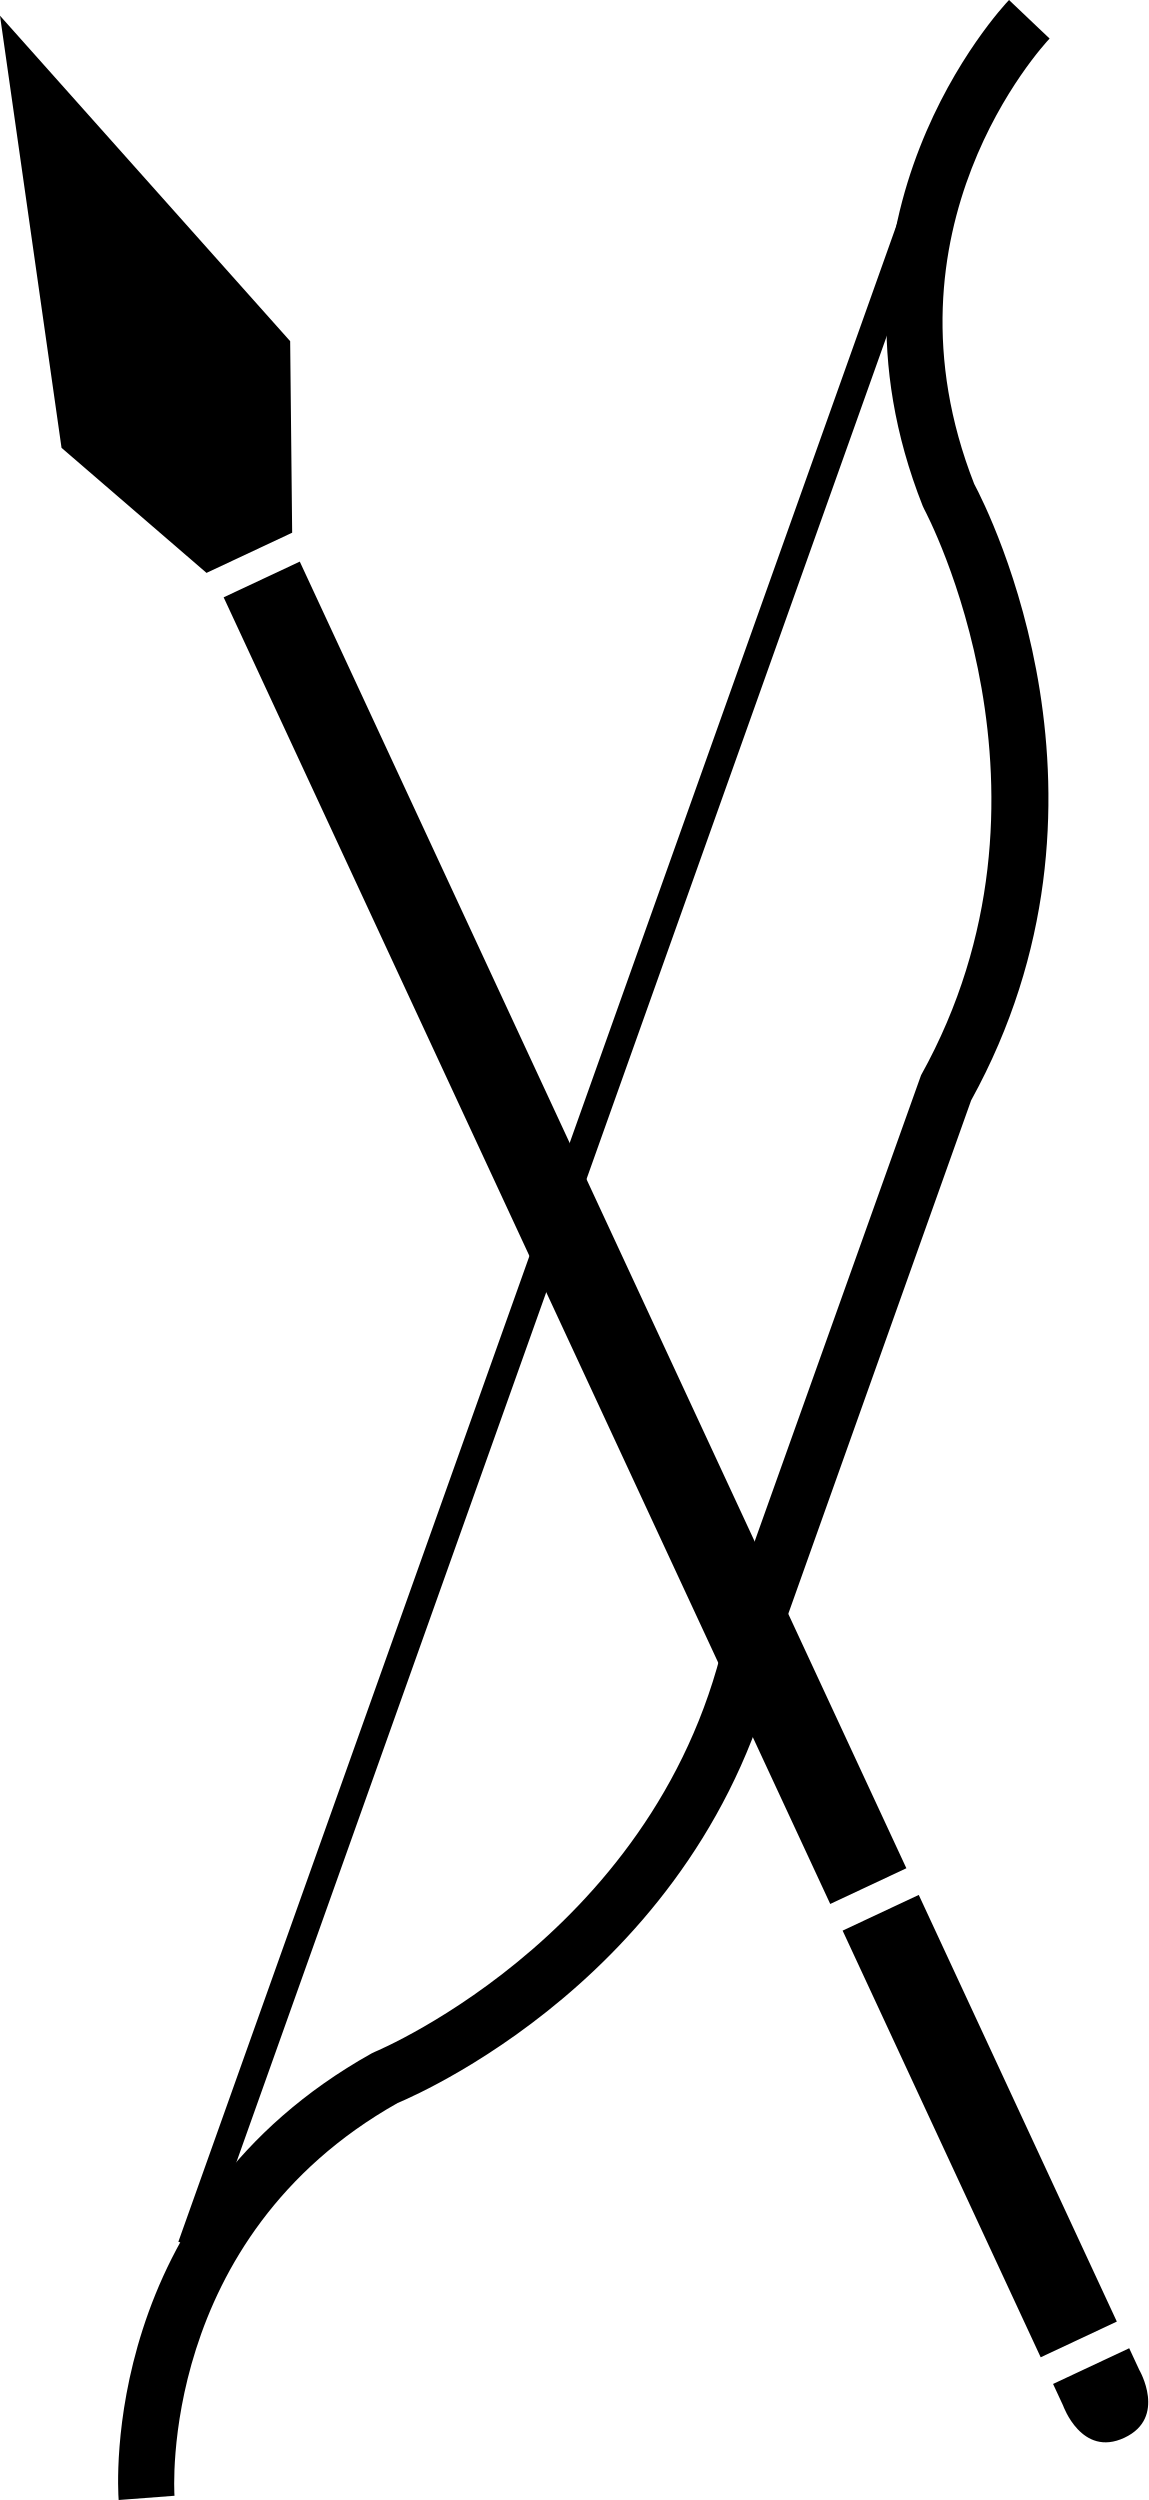
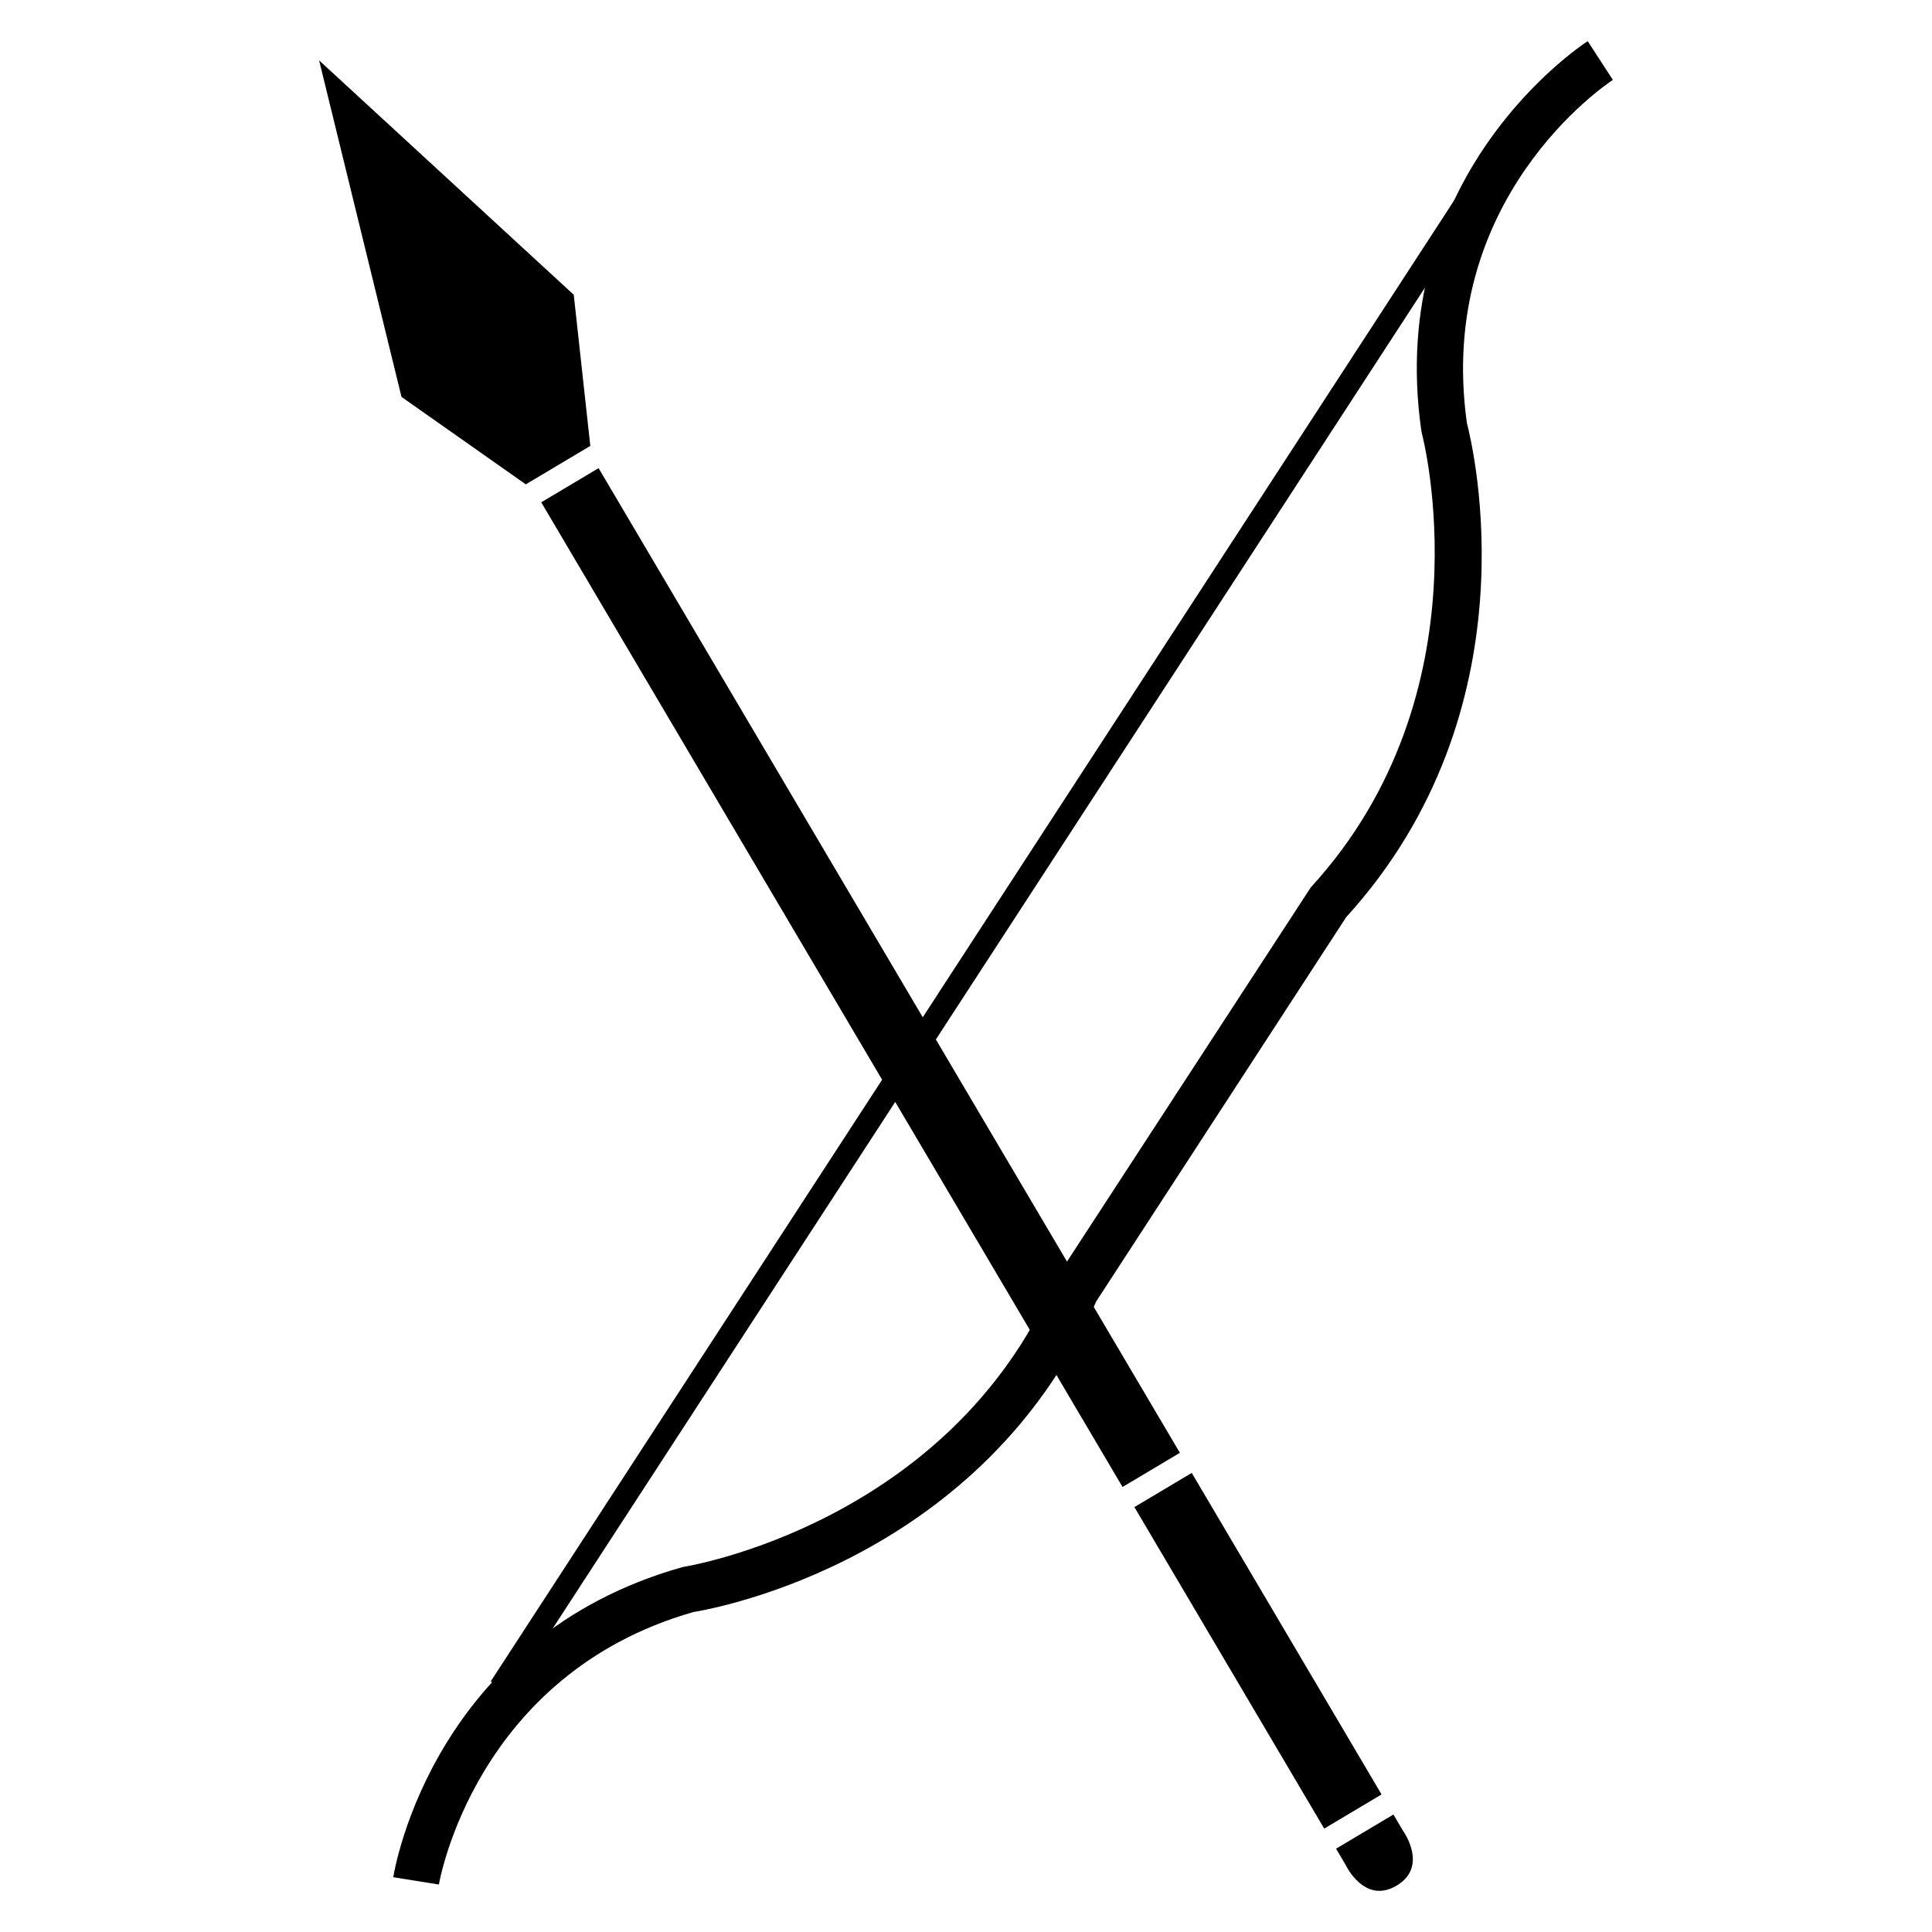
- <svg xmlns="http://www.w3.org/2000/svg" version="1.1" id="Your_Icon" x="0px" y="0px" width="40.721" height="88.661" viewBox="0 0 40.721 88.661" enable-background="new 0 0 100 100" xml:space="preserve">
+ <svg xmlns="http://www.w3.org/2000/svg" version="1.1" id="Your_Icon" x="0px" y="0px" width="100" height="100" viewBox="0 0 100 100" enable-background="new 0 0 100 100" xml:space="preserve">
  <defs id="defs15" />
-   <g id="g2994" transform="matrix(0.6750363,-0.3166494,0.4390284,0.9456975,-36.76311,9.903422)">
+   <g id="g2994" transform="matrix(0.7420667,-0.44207,0.6140369,1.040127,-24.79774,18.09517)">
    <g id="g3">
      <path id="path5" d="m 48,95 v 0.812 c 0,0 -0.25,1.875 2,1.875 2.25,0 2,-1.875 2,-1.875 V 95 h -4 z" />
      <rect id="rect7" height="16" width="4" y="78" x="48" />
      <rect id="rect9" height="49" width="4" y="28" x="48" />
      <polygon id="polygon11" points="56,21.073 50,6.859 44,21.055 47.75,27 52.25,27 " />
    </g>
  </g>
-   <g transform="matrix(0.7022872,0.7015334,-0.7015334,0.7022872,32.65669,-13.4806)" id="Layer_3">
+   <g transform="matrix(0.6263517,1.0186,-1.0186,0.6263517,82.29006,-14.53984)" id="Layer_3">
    <g id="g2993" transform="matrix(0.9035837,-0.4284116,0.4284116,0.9035837,-18.27741,18.78467)">
      <path d="m 32.086,97.406 c -0.174,-0.392 -4.175,-9.681 3.161,-18.064 l 0.087,-0.088 c 0.086,-0.077 8.561,-7.8 6.679,-19.09 L 42,60 42.014,39.835 C 43.896,28.545 35.421,20.823 35.335,20.746 L 35.248,20.658 C 27.912,12.273 31.913,2.985 32.087,2.593 L 33.914,3.405 33,3 33.915,3.404 c -0.151,0.344 -3.625,8.502 2.8,15.894 0.813,0.742 9.245,8.764 7.286,20.784 v 19.836 c 1.959,12.021 -6.472,20.043 -7.286,20.784 -6.452,7.423 -2.838,15.808 -2.801,15.892 l -1.828,0.812 z" id="path10" />
      <g id="g12">
        <rect id="rect14" height="78" width="1" y="10" x="31" />
      </g>
    </g>
  </g>
</svg>
